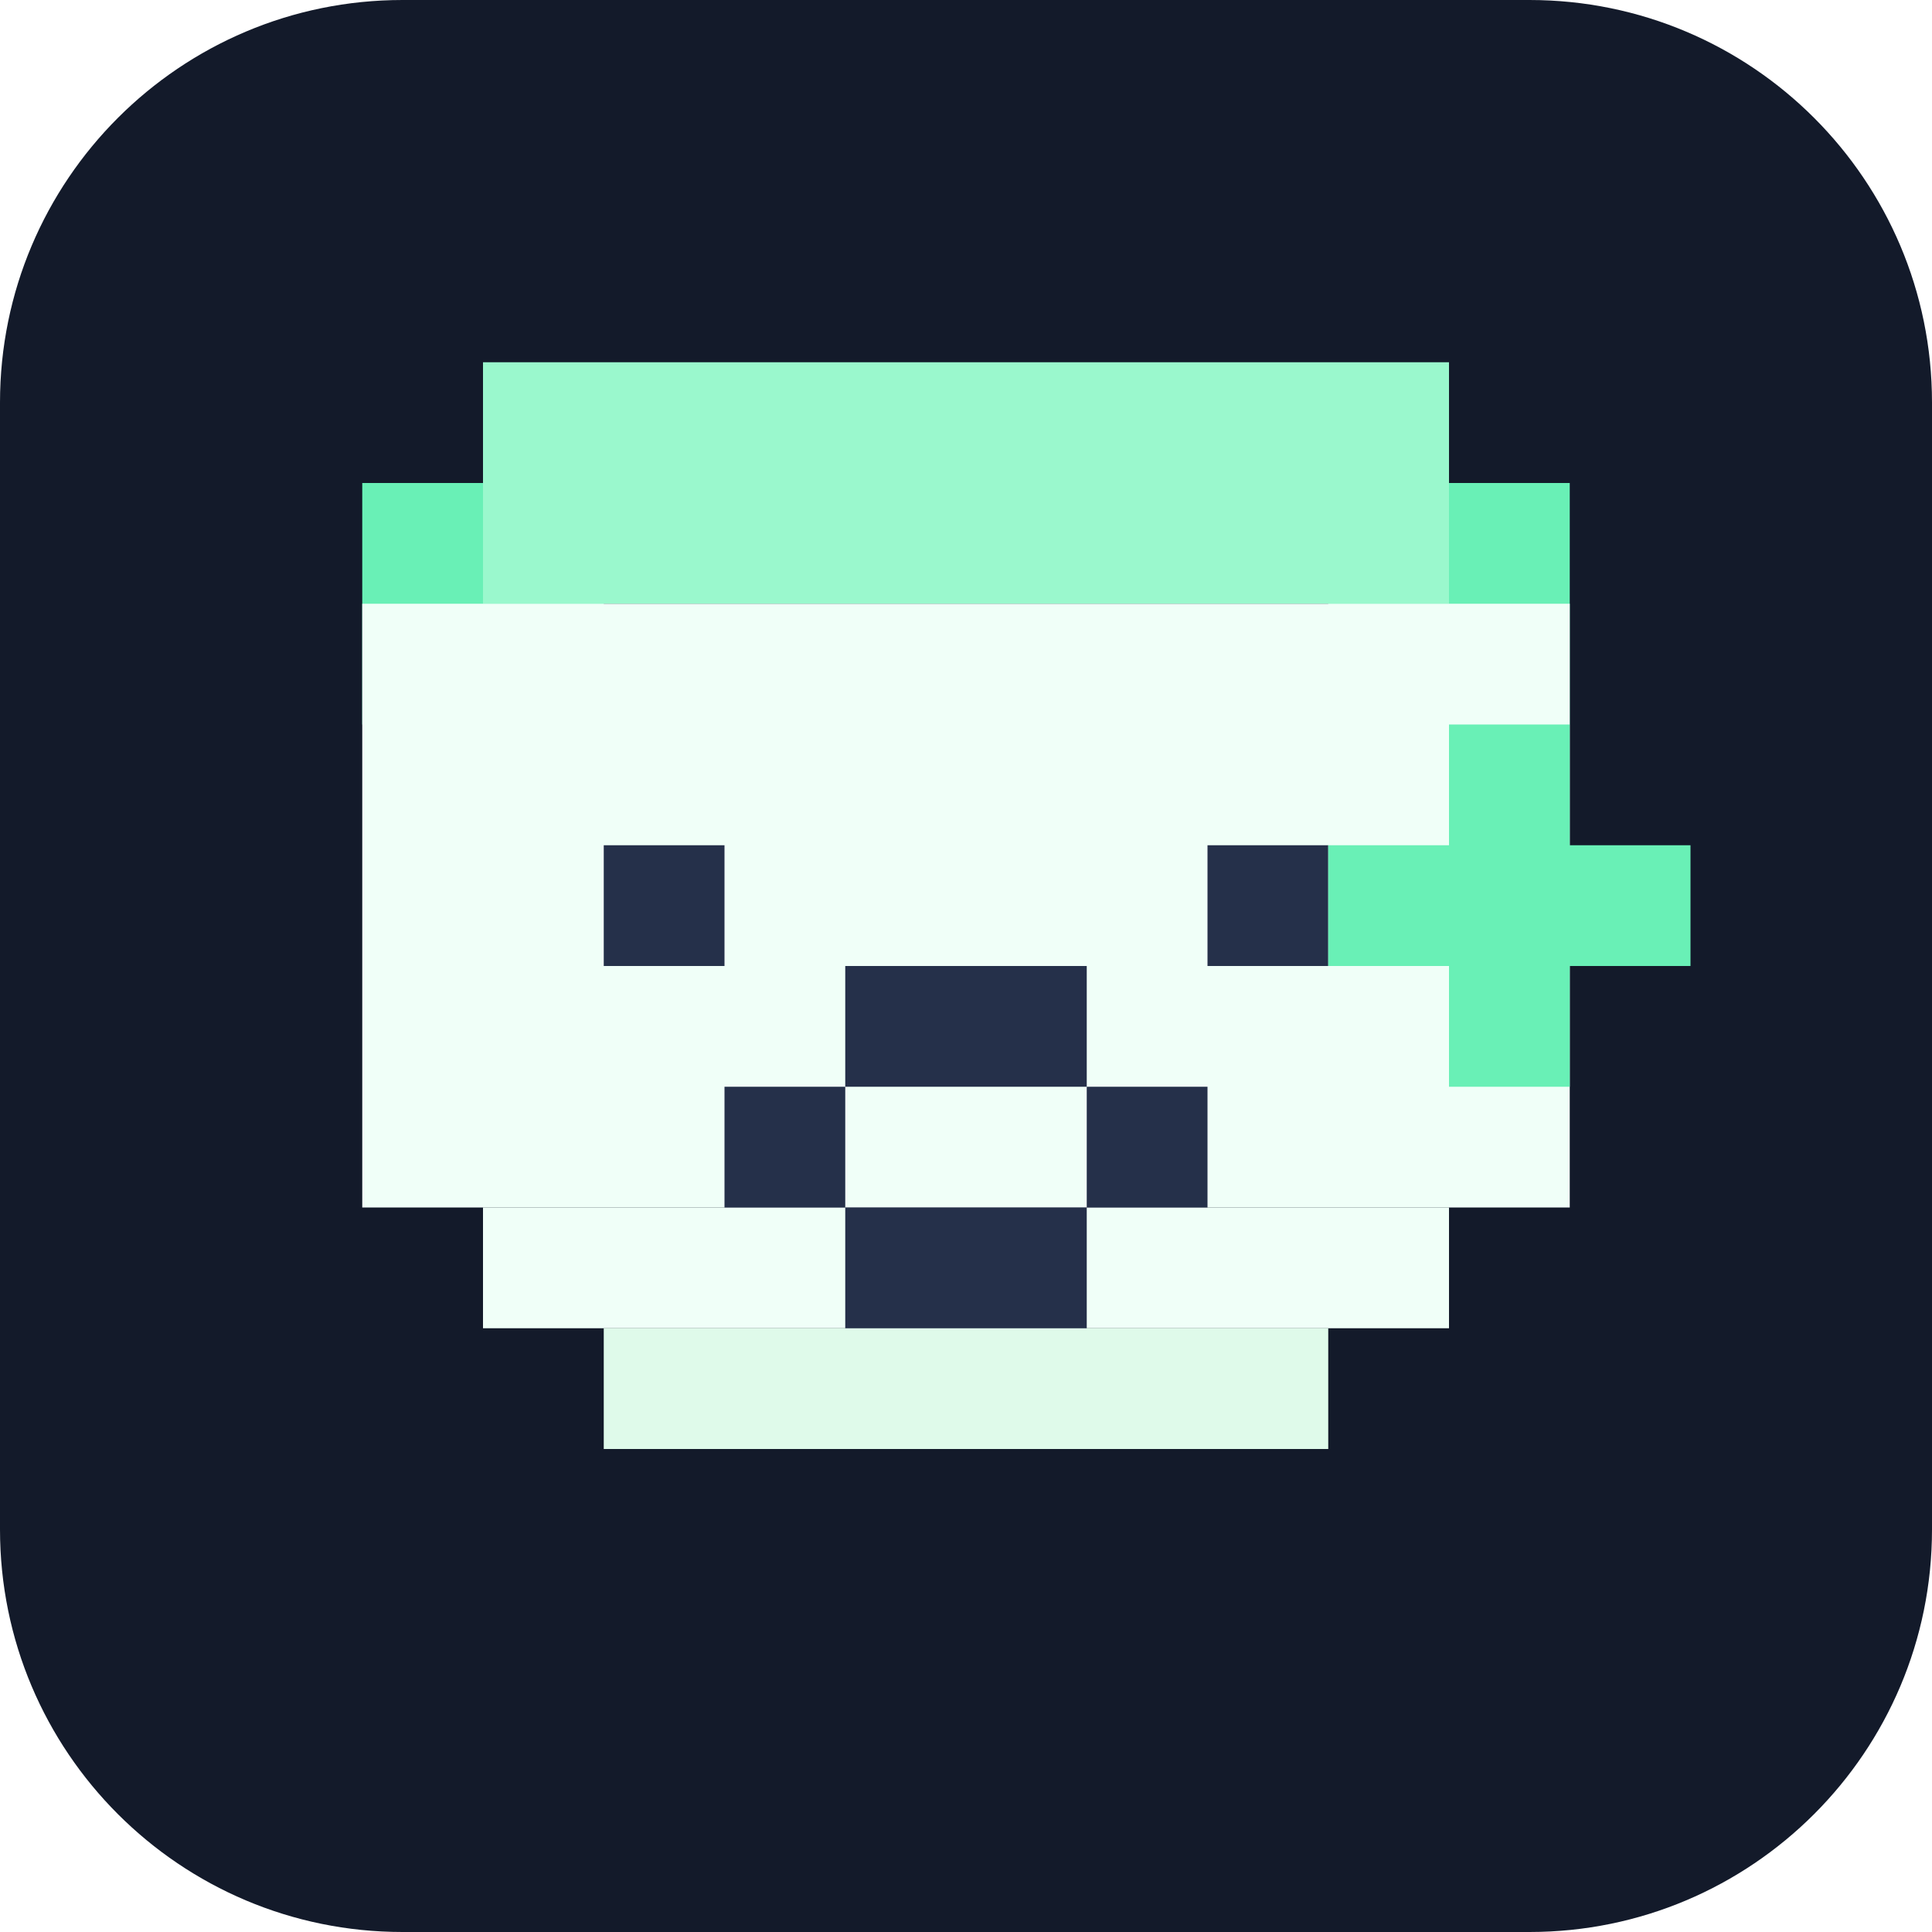
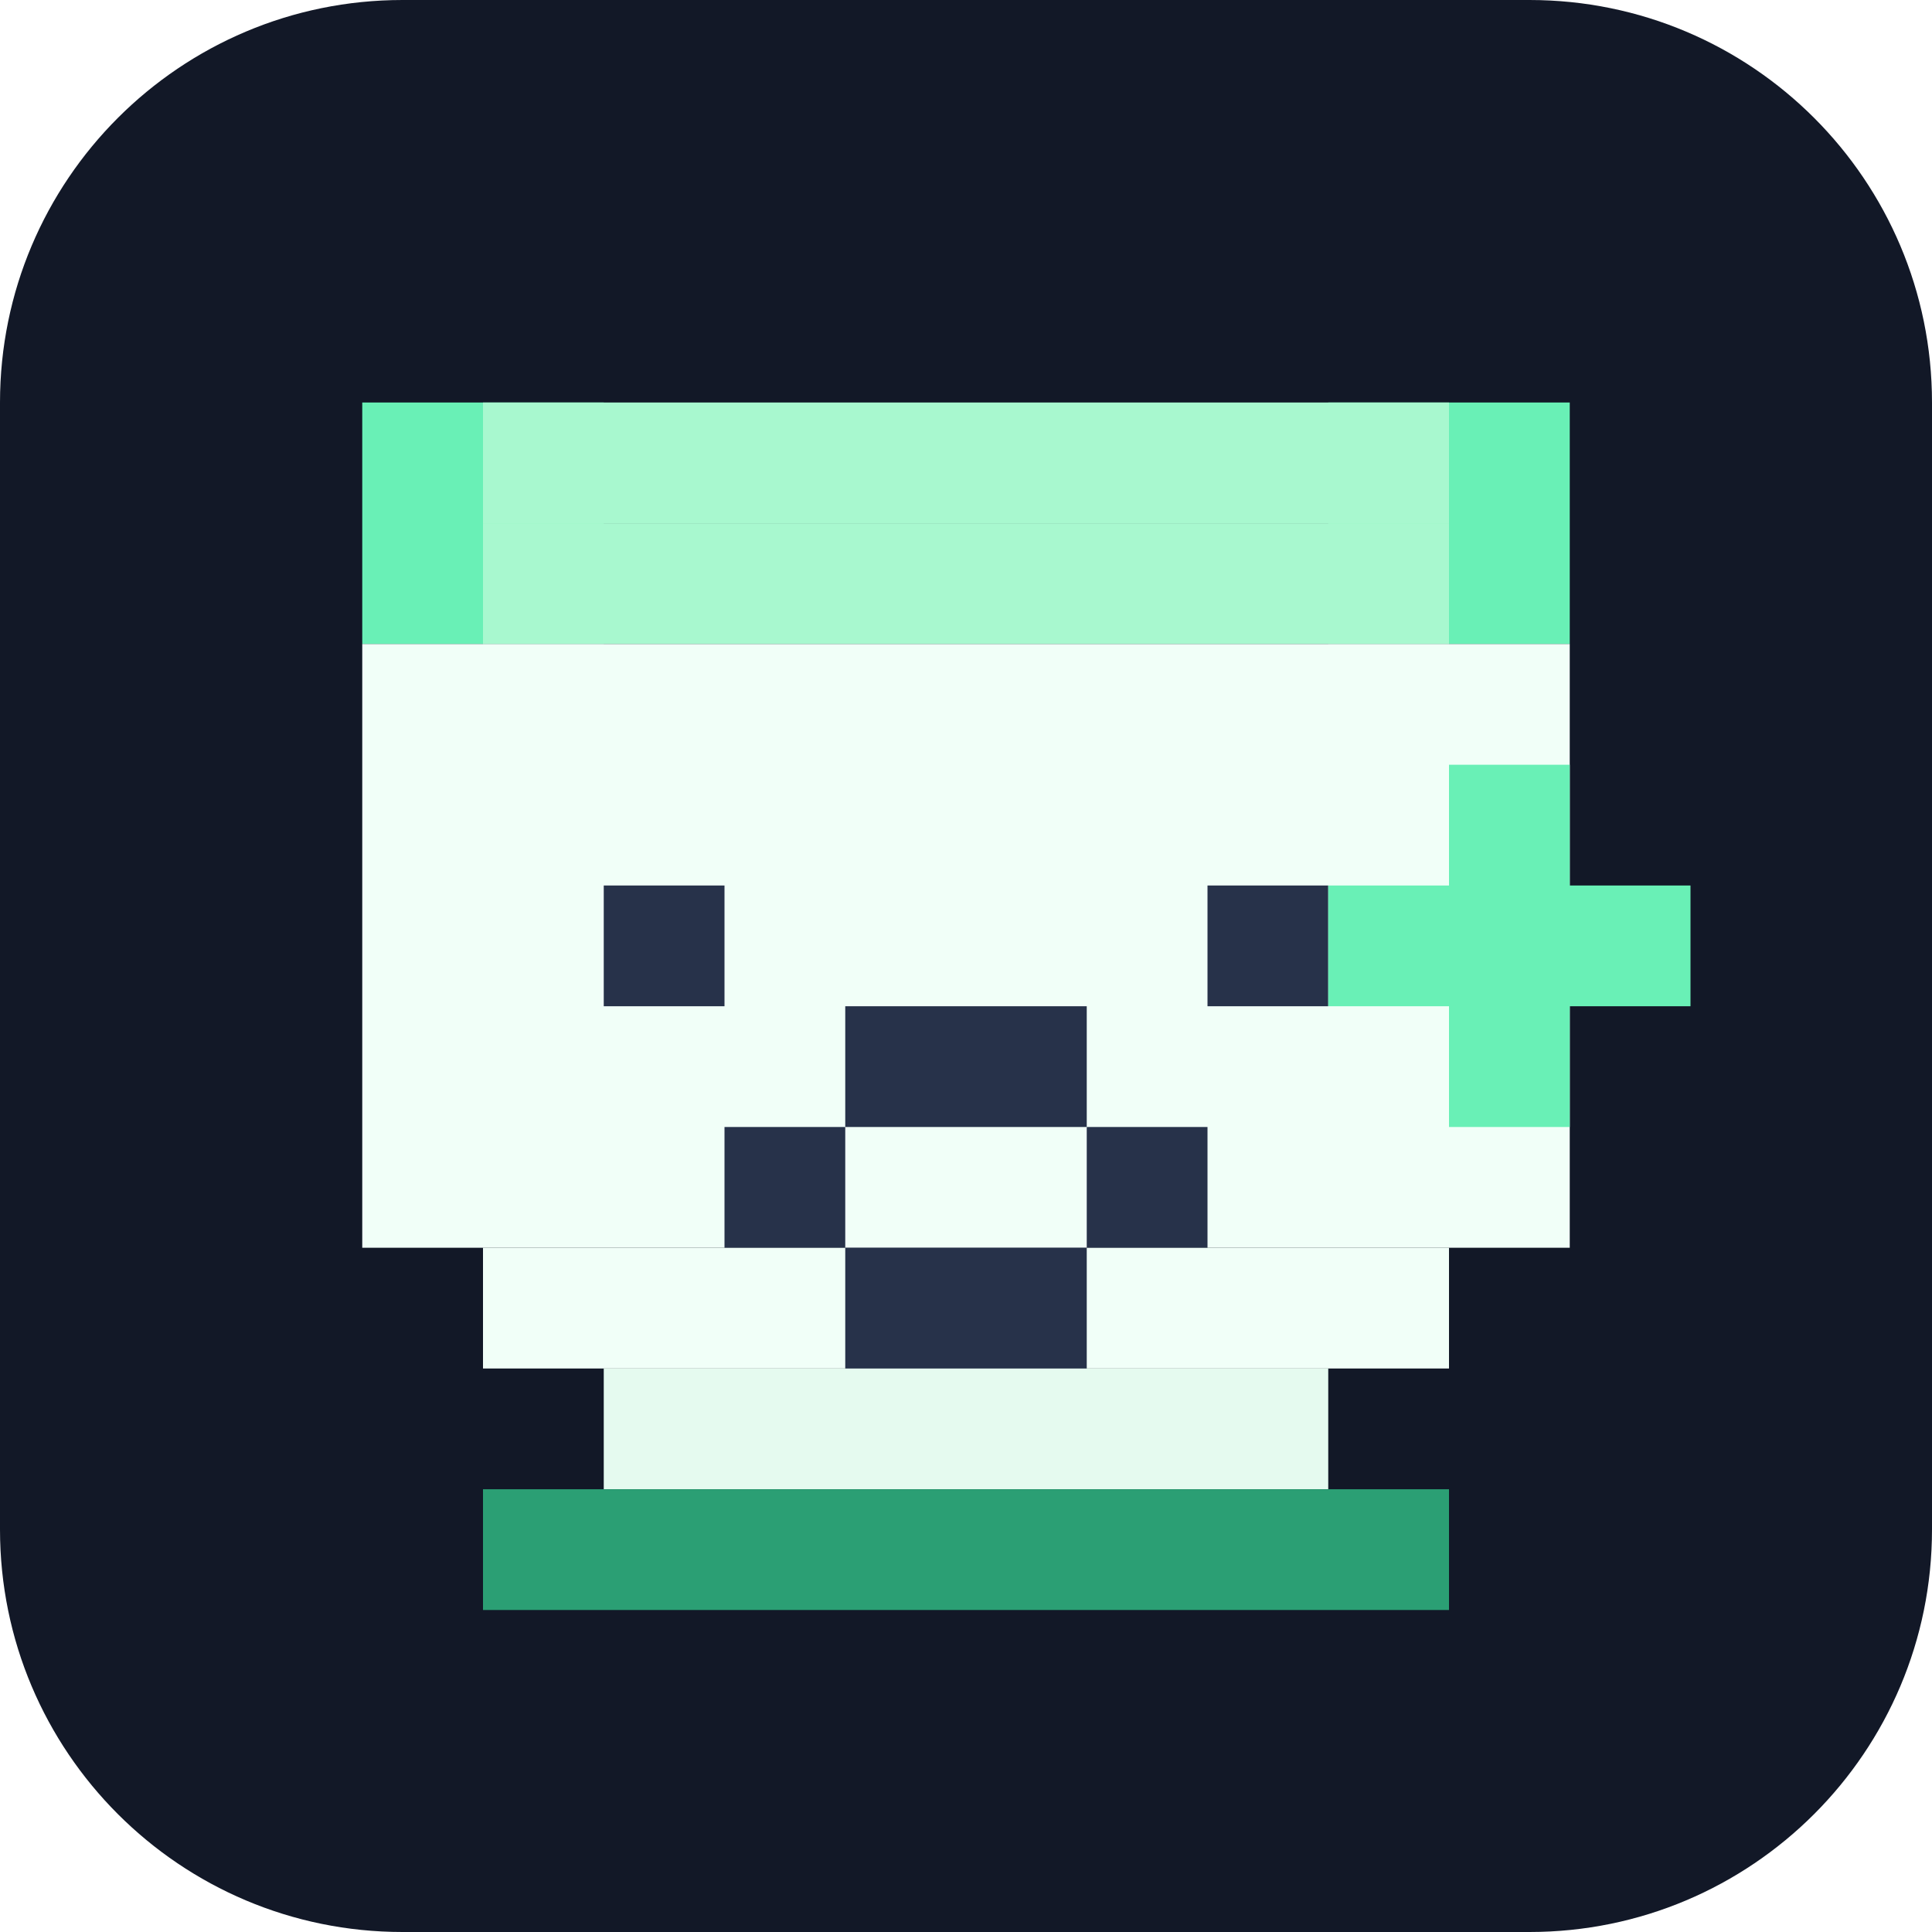
<svg xmlns="http://www.w3.org/2000/svg" width="96" height="96" viewBox="0 0 96 96" fill="none">
-   <rect width="96" height="96" rx="20" fill="#131A2A" />
-   <rect x="18" y="24" width="12" height="12" fill="#69F0B6" />
-   <rect x="66" y="24" width="12" height="12" fill="#69F0B6" />
-   <rect x="24" y="18" width="48" height="6" fill="#9AF8CD" />
-   <rect x="24" y="24" width="48" height="6" fill="#9AF8CD" />
-   <rect x="18" y="30" width="60" height="30" fill="#F0FFF8" />
-   <rect x="24" y="60" width="48" height="6" fill="#F0FFF8" />
-   <rect x="30" y="66" width="36" height="6" fill="#DFFAEA" />
-   <rect x="30" y="42" width="6" height="6" fill="#25304A" />
-   <rect x="60" y="42" width="6" height="6" fill="#25304A" />
-   <rect x="42" y="48" width="12" height="6" fill="#25304A" />
-   <rect x="36" y="54" width="6" height="6" fill="#25304A" />
-   <rect x="54" y="54" width="6" height="6" fill="#25304A" />
-   <rect x="42" y="60" width="12" height="6" fill="#25304A" />
-   <rect x="72" y="36" width="6" height="18" fill="#69F0B6" />
-   <rect x="66" y="42" width="18" height="6" fill="#69F0B6" />
+   <rect width="96" height="96" rx="20" fill="#121827" />
+   <rect x="18" y="20" width="12" height="12" fill="#69F0B6" />
+   <rect x="66" y="20" width="12" height="12" fill="#69F0B6" />
+   <rect x="24" y="20" width="48" height="6" fill="#A8F8CF" />
+   <rect x="24" y="26" width="48" height="6" fill="#A8F8CF" />
+   <rect x="18" y="32" width="60" height="30" fill="#F1FFF8" />
+   <rect x="24" y="62" width="48" height="6" fill="#F1FFF8" />
+   <rect x="30" y="68" width="36" height="6" fill="#E5FAEF" />
+   <rect x="30" y="44" width="6" height="6" fill="#27324A" />
+   <rect x="60" y="44" width="6" height="6" fill="#27324A" />
+   <rect x="42" y="50" width="12" height="6" fill="#27324A" />
+   <rect x="36" y="56" width="6" height="6" fill="#27324A" />
+   <rect x="54" y="56" width="6" height="6" fill="#27324A" />
+   <rect x="42" y="62" width="12" height="6" fill="#27324A" />
+   <rect x="24" y="74" width="48" height="6" fill="#2B9F74" />
+   <rect x="72" y="38" width="6" height="18" fill="#69F0B6" />
+   <rect x="66" y="44" width="18" height="6" fill="#69F0B6" />
</svg>
